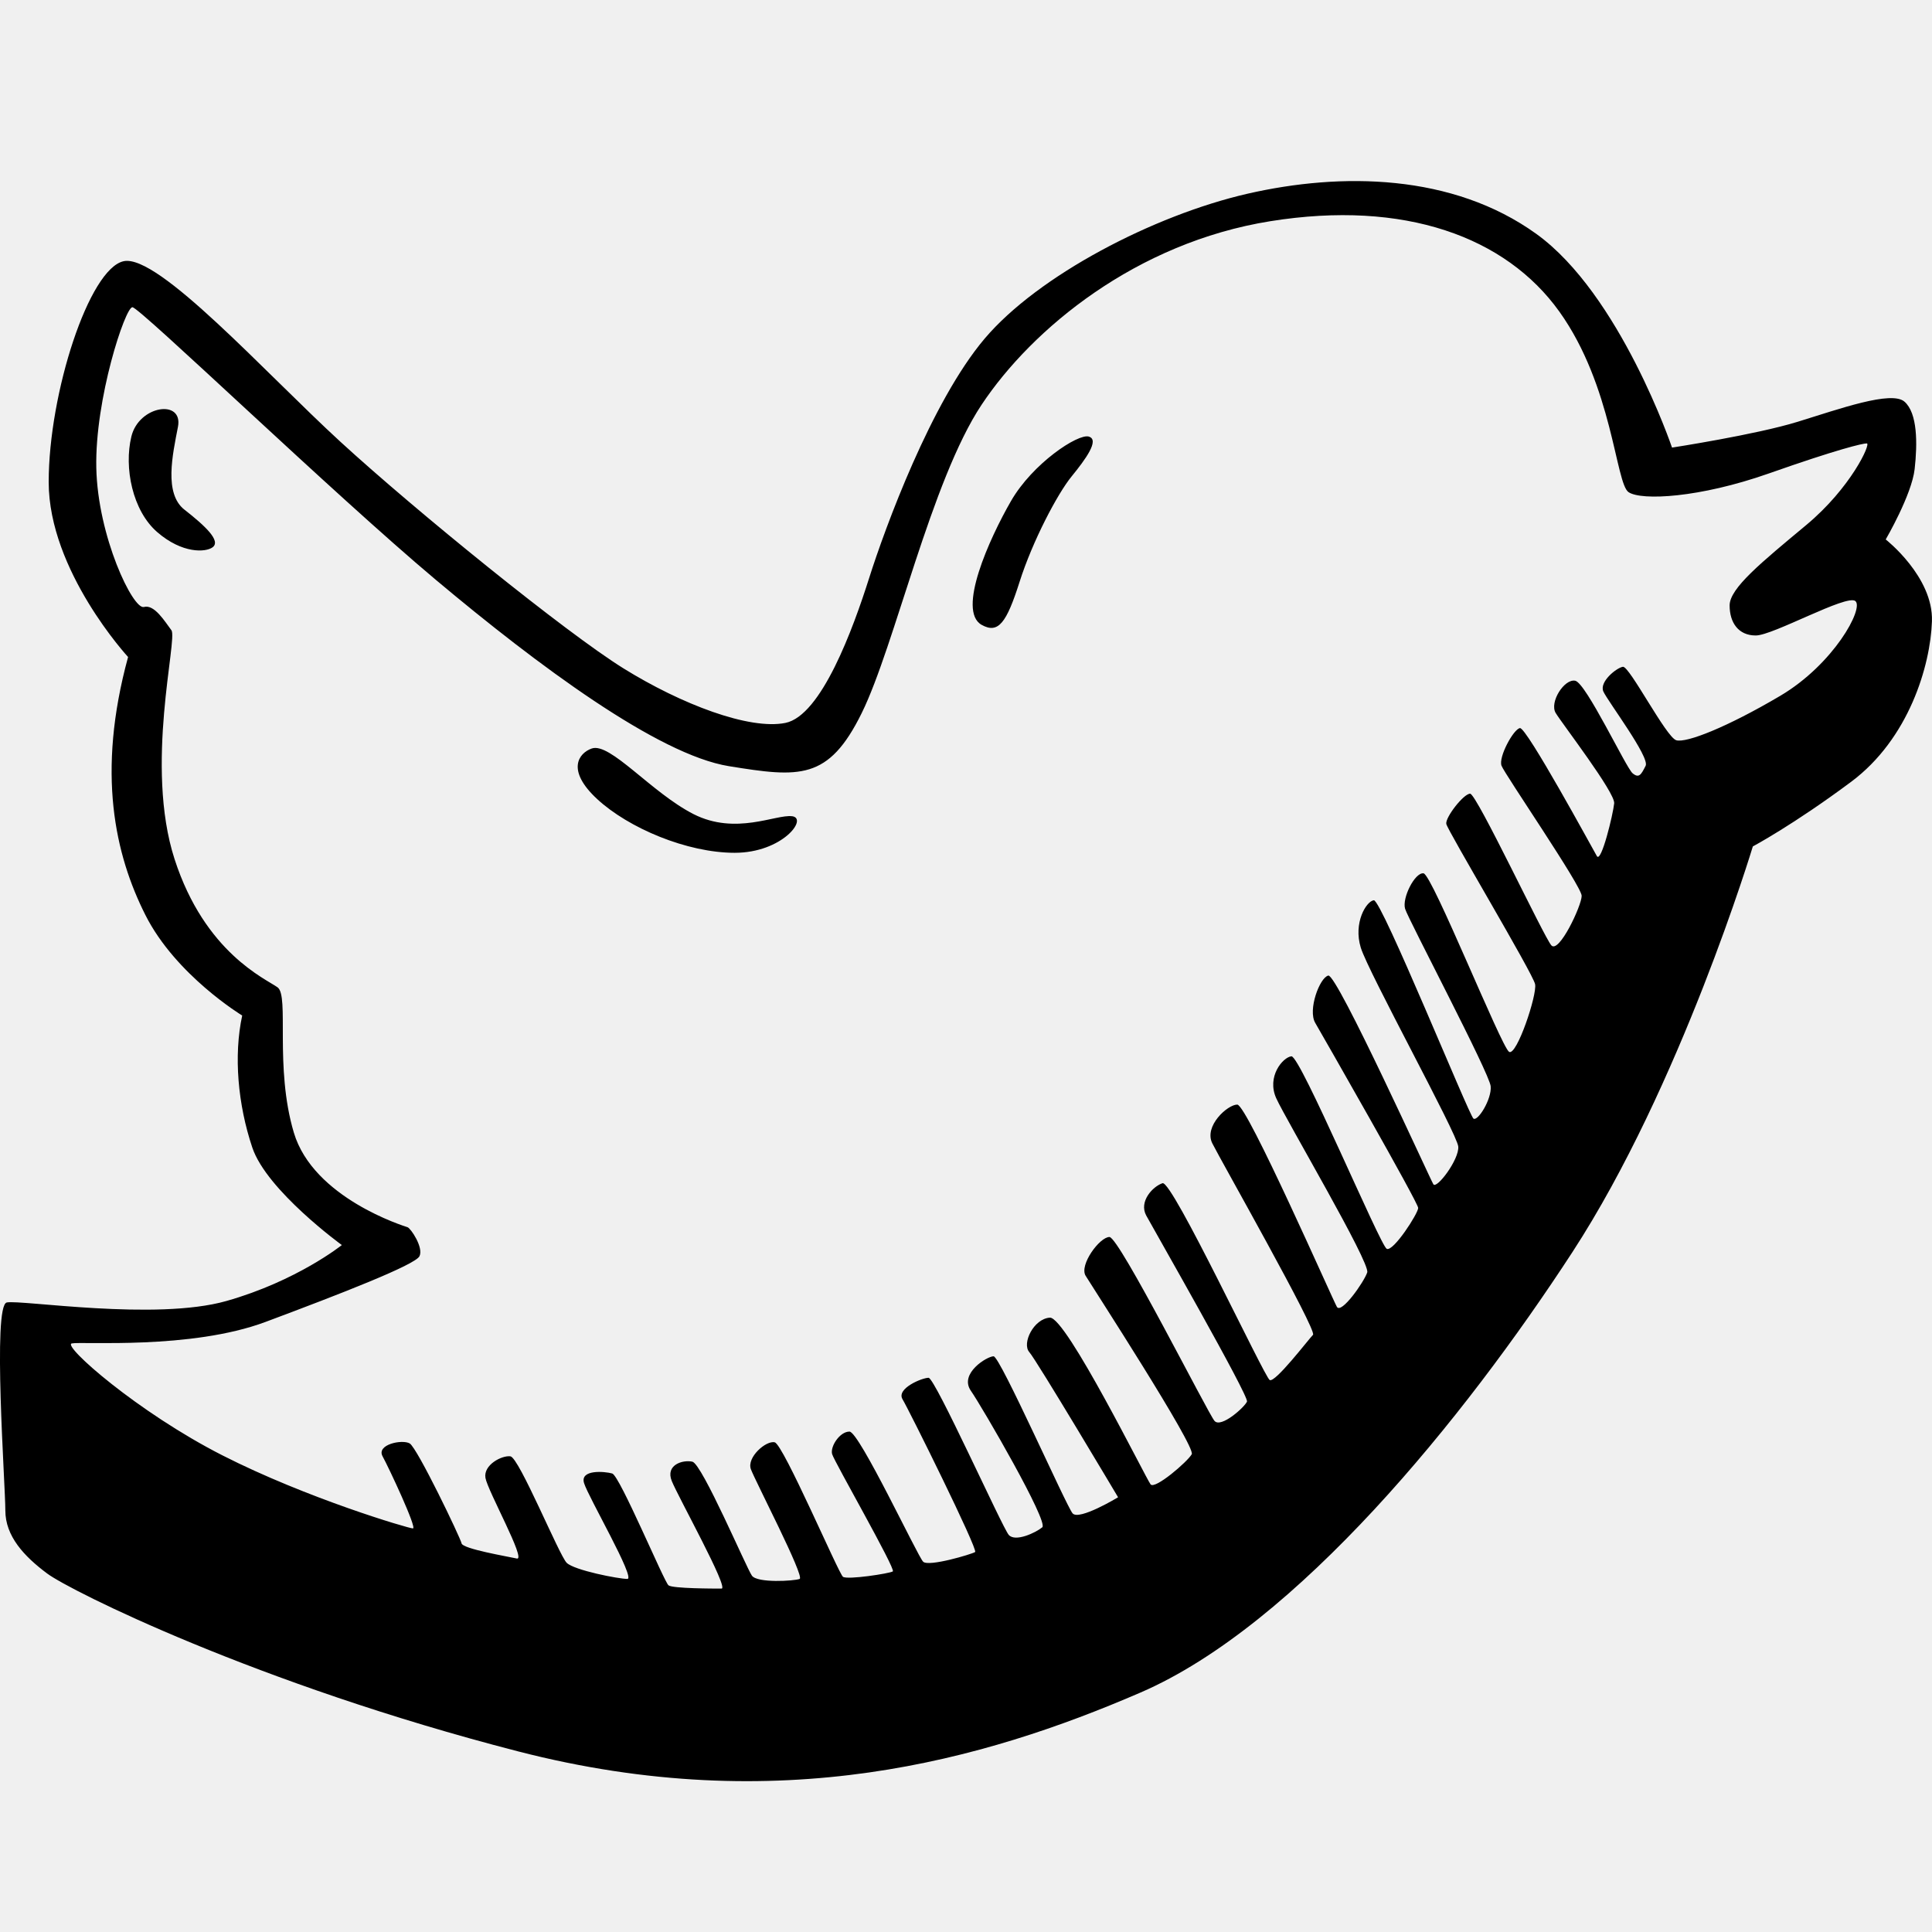
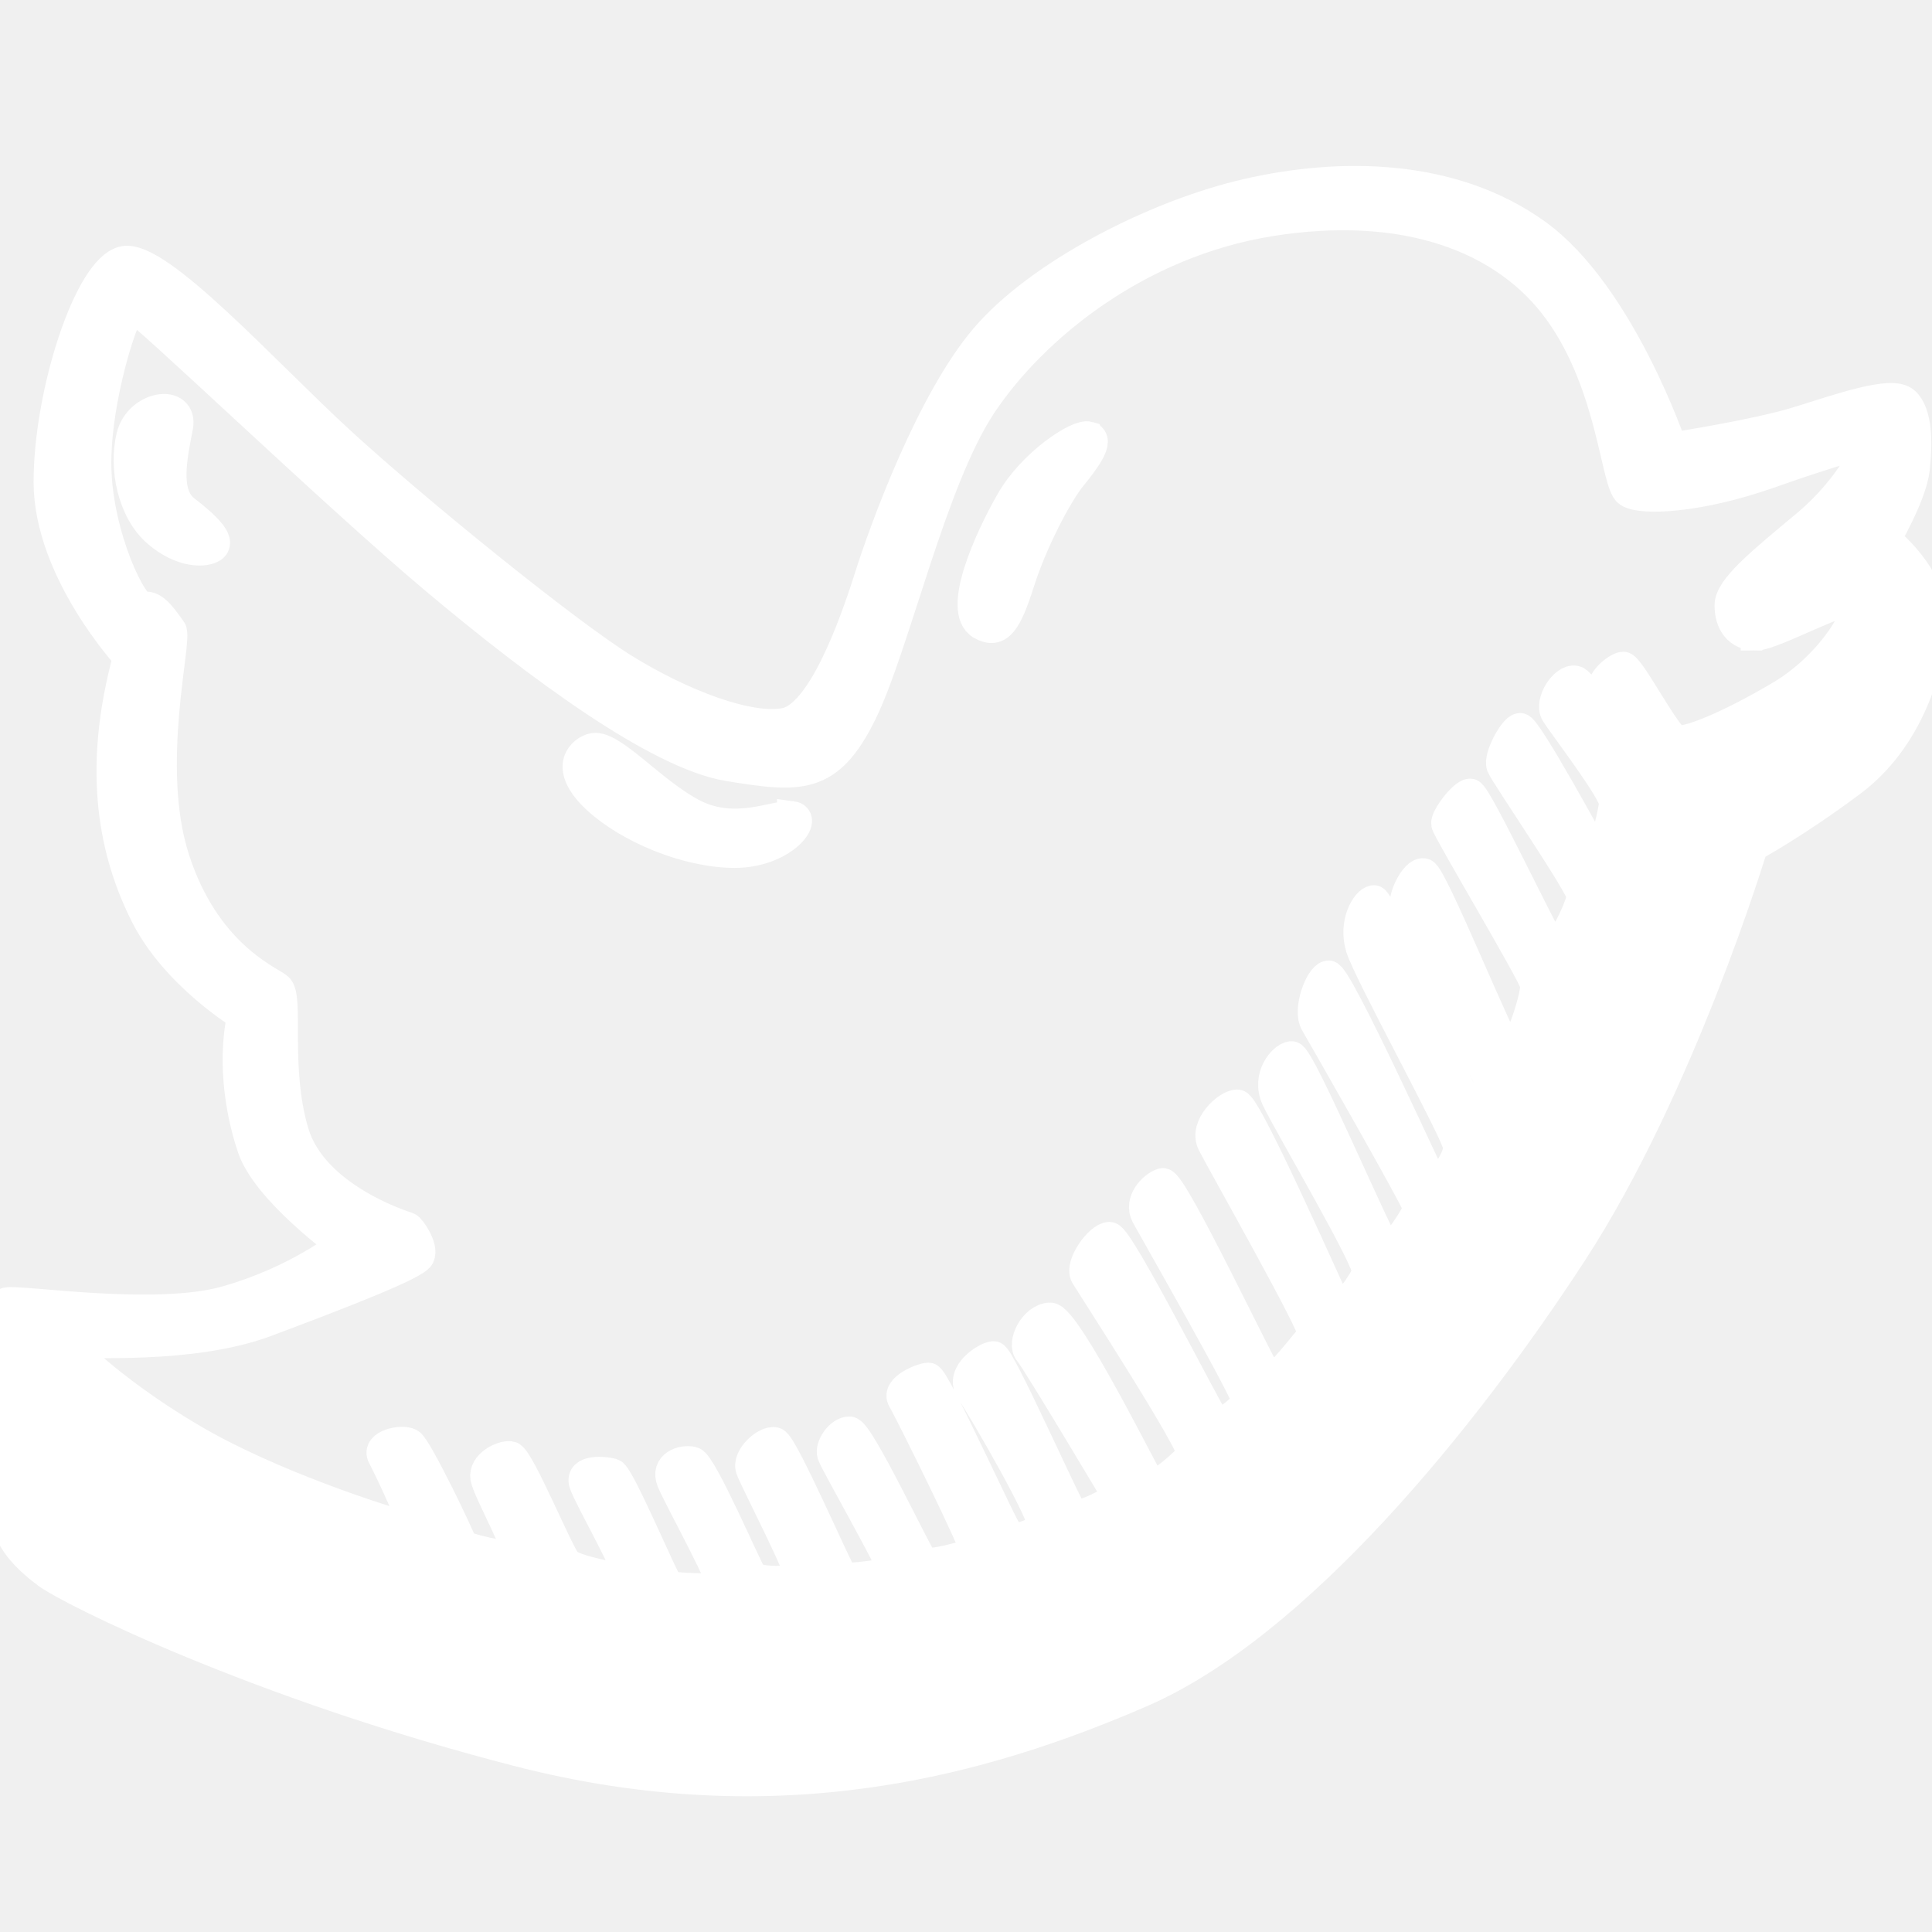
- <svg xmlns="http://www.w3.org/2000/svg" width="64" height="64" viewBox="0 0 64 64">
+ <svg xmlns="http://www.w3.org/2000/svg" width="64" height="64" stroke="white" fill="white" viewBox="0 0 64 64">
  <path d="M62.468 17.868s.86-1.473.957-2.328c.096-.855.096-1.853-.335-2.233s-2.153.238-3.54.665c-1.387.428-4.162.855-4.162.855s-1.722-5.083-4.497-7.08-6.457-2.042-9.566-1.33c-3.11.714-6.937 2.71-8.707 4.8s-3.3 6.27-3.827 7.933-1.58 4.56-2.776 4.798c-1.196.238-3.445-.618-5.358-1.805-1.914-1.188-6.89-5.226-9.377-7.506S5.25 8.414 4.1 8.652c-1.147.238-2.487 4.37-2.487 7.316s2.63 5.796 2.63 5.796c-1.052 3.848-.43 6.556.575 8.55s3.205 3.327 3.205 3.327c-.287 1.33-.144 2.948.335 4.373.478 1.425 2.966 3.23 2.966 3.23s-1.483 1.19-3.827 1.854c-2.344.665-6.793-.048-7.272.048-.478.095-.048 6.033-.048 6.89 0 .854.622 1.52 1.387 2.09s6.937 3.657 15.596 5.89c8.66 2.233 15.453.285 20.62-1.948 5.167-2.233 10.717-9.074 14.305-14.585 3.588-5.51 5.98-13.444 5.98-13.444s1.34-.713 3.253-2.138c1.914-1.425 2.63-3.848 2.68-5.32.05-1.475-1.53-2.71-1.53-2.71v-.002zm-4.306 3.183c.574 0 3.014-1.376 3.3-1.14.288.24-.717 2.09-2.487 3.138-1.77 1.045-3.11 1.568-3.445 1.473-.335-.094-1.555-2.47-1.77-2.434-.215.036-.79.5-.646.82s1.543 2.173 1.4 2.46c-.145.284-.216.427-.432.248S52.54 22.62 52.18 22.55c-.36-.072-.86.712-.646 1.068.215.356 1.973 2.637 1.938 2.993s-.43 1.997-.574 1.748c-.144-.25-2.332-4.276-2.548-4.24-.215.036-.718.962-.61 1.247.108.285 2.655 3.99 2.655 4.31 0 .322-.753 1.925-1.005 1.64-.25-.285-2.476-5.024-2.69-5.024-.216 0-.826.785-.79 1 .036.213 2.87 4.952 2.942 5.31.072.354-.61 2.385-.86 2.243-.252-.143-2.55-5.88-2.836-5.915-.287-.036-.718.82-.61 1.176.108.356 2.8 5.452 2.835 5.88.038.427-.43 1.175-.572 1.068-.144-.106-3.05-7.268-3.3-7.232-.252.036-.683.748-.432 1.568.25.82 3.193 6.164 3.23 6.592.035.428-.72 1.425-.826 1.247-.11-.178-3.194-6.984-3.48-6.912-.288.07-.683 1.14-.432 1.568.25.43 3.41 5.95 3.41 6.13s-.826 1.46-1.042 1.354c-.215-.107-2.87-6.414-3.158-6.378-.287.035-.825.676-.502 1.39s3.122 5.45 3.014 5.77-.86 1.39-1.005 1.14c-.144-.25-2.978-6.7-3.3-6.7s-1.113.715-.826 1.285c.285.57 3.48 6.2 3.335 6.342-.144.143-1.256 1.603-1.435 1.497-.178-.106-3.228-6.626-3.55-6.52-.324.108-.79.607-.54 1.07.252.463 3.41 5.986 3.338 6.164s-.86.89-1.076.64c-.215-.248-3.158-6.092-3.48-6.092-.324 0-1.006.926-.79 1.283.215.355 3.66 5.664 3.516 5.914s-1.22 1.176-1.363.998c-.144-.178-2.8-5.558-3.337-5.523-.538.035-.933.854-.682 1.14.25.284 2.942 4.81 2.942 4.81s-1.292.783-1.507.533c-.213-.25-2.402-5.203-2.617-5.203s-1.148.57-.754 1.14c.394.57 2.582 4.347 2.367 4.525s-.897.5-1.112.25-2.44-5.203-2.655-5.203-1.077.355-.862.712 2.512 4.988 2.404 5.06c-.108.07-1.543.5-1.722.32-.18-.177-2.117-4.31-2.44-4.31s-.646.5-.574.748c.072.25 2.117 3.813 2.01 3.884-.11.07-1.508.285-1.652.178-.144-.107-1.973-4.383-2.26-4.454s-.934.5-.79.89c.144.393 1.794 3.564 1.615 3.635-.18.07-1.4.143-1.58-.107s-1.65-3.706-1.974-3.777c-.323-.07-.897.107-.682.64s1.902 3.564 1.65 3.564-1.614 0-1.757-.107c-.144-.107-1.615-3.634-1.866-3.706-.25-.07-1.075-.142-.932.32.143.465 1.72 3.173 1.434 3.173s-1.758-.285-2.01-.534c-.25-.25-1.578-3.493-1.865-3.528-.288-.035-.898.286-.826.714s1.365 2.744 1.04 2.672c-.32-.07-1.792-.32-1.83-.5-.034-.177-1.47-3.17-1.72-3.313s-1.112.036-.897.428c.215.393 1.148 2.388 1.005 2.388s-3.515-.997-6.314-2.422-5.31-3.634-4.988-3.706 3.947.213 6.423-.714c2.476-.926 4.952-1.888 5.095-2.174.144-.285-.287-.926-.395-.962-.107-.036-3.12-.962-3.767-3.136-.646-2.173-.144-4.525-.538-4.81-.395-.285-2.404-1.14-3.41-4.24s.11-7.304-.107-7.59c-.215-.284-.562-.866-.91-.77-.36.098-1.53-2.33-1.578-4.61s.957-5.32 1.196-5.32c.24 0 6.65 6.176 10.047 9.027S21.8 25 24.145 25.38c2.344.38 3.3.475 4.4-1.758 1.1-2.234 2.297-7.697 3.972-10.215 1.674-2.518 5.12-5.368 9.568-6.08s7.798.522 9.568 2.992 1.866 5.7 2.296 5.985c.43.285 2.342.19 4.64-.618 2.295-.808 3.11-.998 3.252-.998.144 0-.526 1.472-2.01 2.707-1.482 1.235-2.535 2.09-2.535 2.66s.29.996.864.996l.002-.002zM6.11 16.884c-.682-.534-.395-1.817-.215-2.744.18-.927-1.292-.714-1.543.32-.25 1.033.036 2.46.86 3.17.826.714 1.6.67 1.83.5.288-.213-.25-.712-.932-1.247zm20.13 10.155c-.538-.07-1.866.64-3.265-.07-1.4-.714-2.763-2.388-3.373-2.174-.428.15-.86.713.18 1.675s2.977 1.78 4.556 1.78 2.44-1.14 1.902-1.212zm9.83-12.577c-.358-.106-1.865.89-2.582 2.14-.718 1.246-1.794 3.633-.97 4.097.554.31.826-.07 1.257-1.425.43-1.353 1.256-2.92 1.722-3.49.467-.572.933-1.214.574-1.32z" />
</svg>
